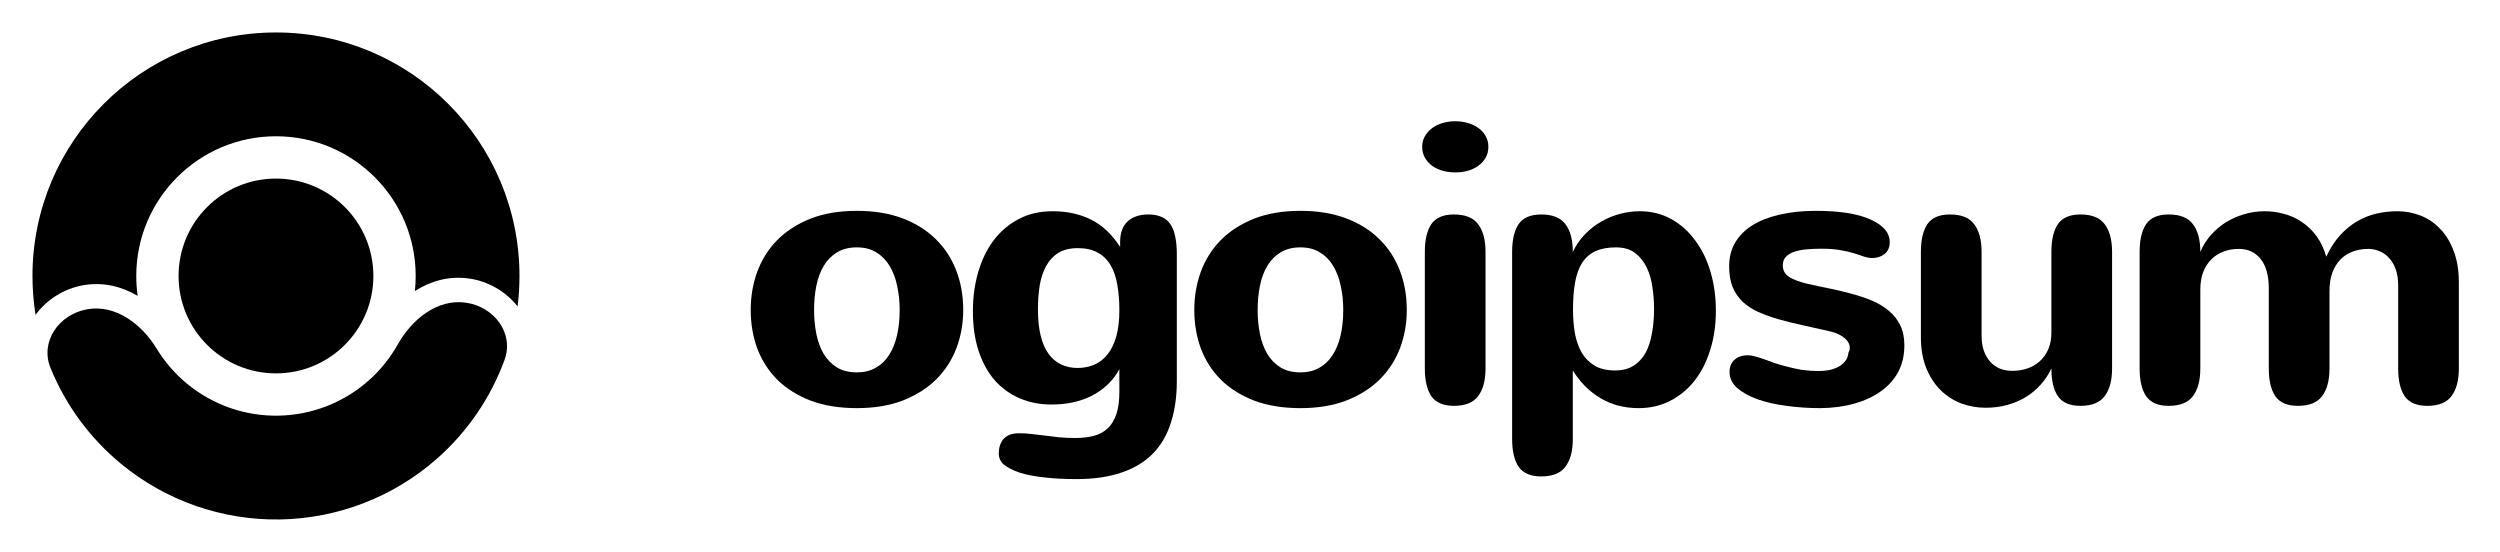
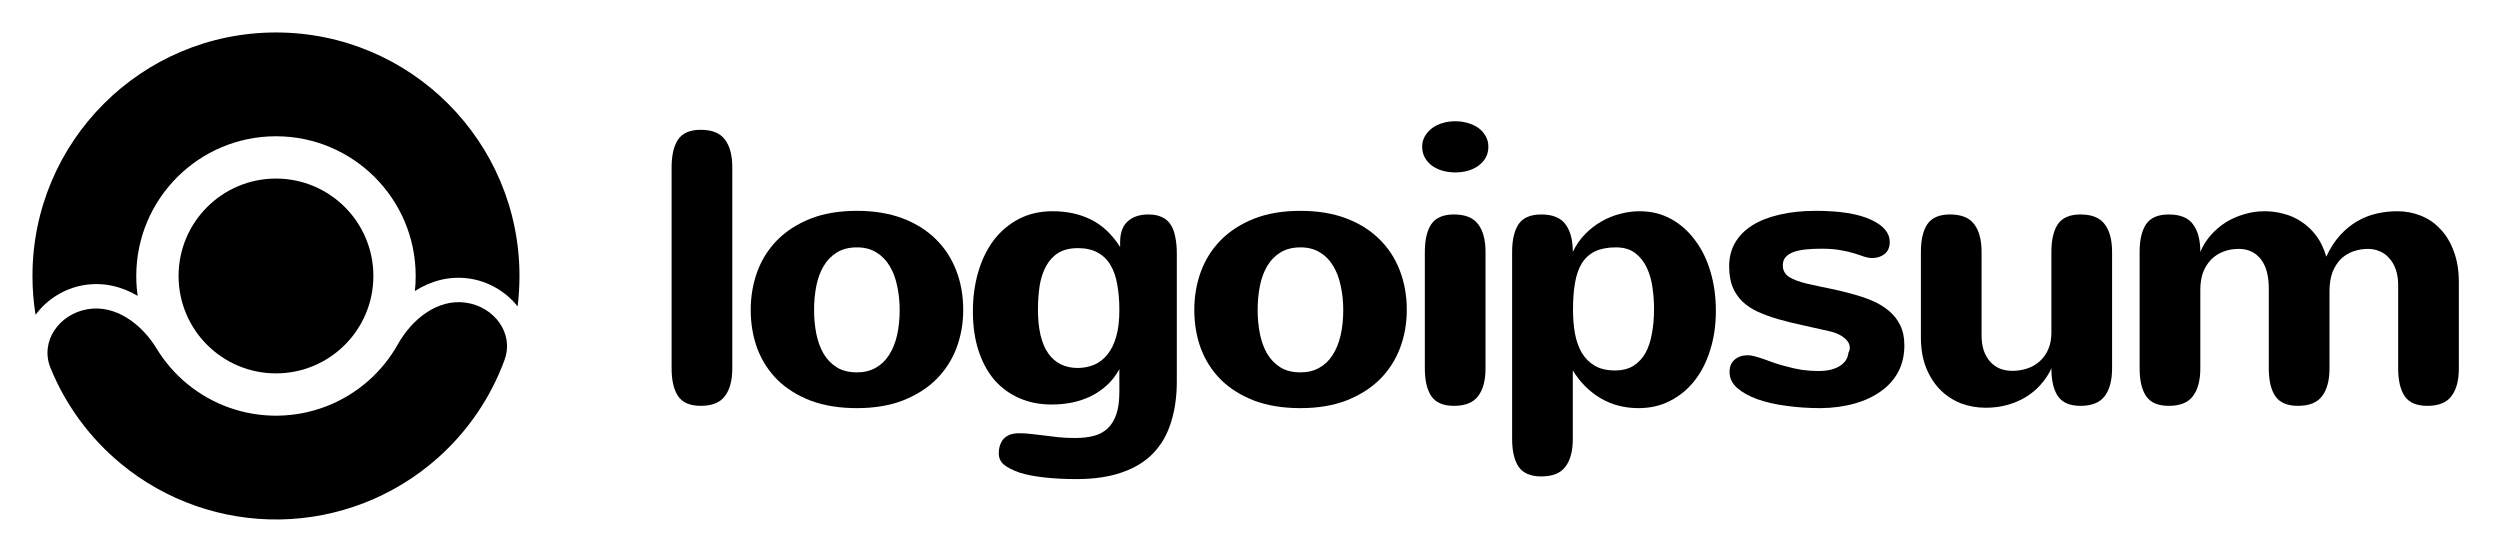
<svg xmlns="http://www.w3.org/2000/svg" id="logo-27" width="154" height="34" viewBox="0 0 154 34" fill="none">
-   <path d="M45.109 22.691C45.109 23.434 44.957 24.004 44.652 24.402C44.355 24.801 43.859 25 43.164 25C42.508 25 42.043 24.801 41.77 24.402C41.504 24.004 41.371 23.434 41.371 22.691V10.305C41.371 9.562 41.504 8.992 41.77 8.594C42.043 8.195 42.508 7.996 43.164 7.996C43.859 7.996 44.355 8.195 44.652 8.594C44.957 8.992 45.109 9.562 45.109 10.305V22.691Z" class="cneutral" fill="#00000" />
+   <path d="M45.109 22.691C45.109 23.434 44.957 24.004 44.652 24.402C44.355 24.801 43.859 25 43.164 25C42.508 25 42.043 24.801 41.77 24.402C41.504 24.004 41.371 23.434 41.371 22.691V10.305C41.371 9.562 41.504 8.992 41.77 8.594C42.043 8.195 42.508 7.996 43.164 7.996C43.859 7.996 44.355 8.195 44.652 8.594C44.957 8.992 45.109 9.562 45.109 10.305V22.691Z" class="cneutral" fill="#000000" />
  <path d="M46.244 19.094C46.244 18.266 46.377 17.484 46.643 16.75C46.916 16.008 47.322 15.359 47.861 14.805C48.408 14.25 49.088 13.809 49.901 13.48C50.721 13.152 51.682 12.988 52.783 12.988C53.838 12.988 54.772 13.141 55.584 13.445C56.397 13.75 57.08 14.176 57.635 14.723C58.19 15.262 58.611 15.906 58.901 16.656C59.19 17.398 59.334 18.211 59.334 19.094C59.334 19.914 59.197 20.691 58.924 21.426C58.651 22.152 58.24 22.793 57.693 23.348C57.147 23.895 56.463 24.332 55.643 24.66C54.822 24.98 53.869 25.141 52.783 25.141C51.713 25.141 50.768 24.988 49.947 24.684C49.135 24.371 48.451 23.945 47.897 23.406C47.35 22.859 46.936 22.219 46.654 21.484C46.381 20.742 46.244 19.945 46.244 19.094ZM50.147 19.094C50.147 19.609 50.193 20.102 50.287 20.57C50.381 21.031 50.529 21.438 50.733 21.789C50.943 22.141 51.217 22.422 51.553 22.633C51.889 22.836 52.299 22.938 52.783 22.938C53.229 22.938 53.615 22.844 53.943 22.656C54.279 22.469 54.553 22.207 54.764 21.871C54.983 21.535 55.147 21.133 55.256 20.664C55.365 20.188 55.42 19.664 55.42 19.094C55.42 18.578 55.369 18.09 55.268 17.629C55.174 17.16 55.022 16.75 54.811 16.398C54.6 16.039 54.326 15.758 53.99 15.555C53.662 15.344 53.26 15.238 52.783 15.238C52.307 15.238 51.901 15.34 51.565 15.543C51.229 15.746 50.955 16.023 50.744 16.375C50.533 16.727 50.381 17.137 50.287 17.605C50.193 18.074 50.147 18.57 50.147 19.094Z" class="cneutral" fill="#000000" />
  <path d="M68.953 22.738C68.742 23.129 68.484 23.461 68.18 23.734C67.883 24.008 67.551 24.234 67.184 24.414C66.824 24.586 66.438 24.715 66.024 24.801C65.617 24.879 65.199 24.918 64.77 24.918C64.051 24.918 63.395 24.789 62.801 24.531C62.207 24.273 61.696 23.902 61.266 23.418C60.844 22.926 60.516 22.324 60.281 21.613C60.047 20.902 59.93 20.09 59.93 19.176C59.93 18.316 60.039 17.512 60.258 16.762C60.477 16.012 60.793 15.359 61.207 14.805C61.629 14.25 62.145 13.812 62.754 13.492C63.363 13.172 64.059 13.012 64.84 13.012C65.731 13.012 66.52 13.184 67.207 13.527C67.903 13.871 68.5 14.434 69 15.215V14.91C69 14.348 69.153 13.926 69.457 13.645C69.77 13.355 70.199 13.211 70.746 13.211C71.074 13.211 71.352 13.266 71.578 13.375C71.805 13.477 71.984 13.633 72.117 13.844C72.25 14.047 72.344 14.301 72.399 14.605C72.461 14.902 72.492 15.242 72.492 15.625V23.477C72.492 24.43 72.371 25.281 72.129 26.031C71.895 26.781 71.528 27.414 71.028 27.93C70.528 28.445 69.887 28.836 69.106 29.102C68.324 29.375 67.395 29.512 66.317 29.512C65.559 29.512 64.887 29.477 64.301 29.406C63.723 29.344 63.223 29.246 62.801 29.113C62.379 28.965 62.059 28.801 61.84 28.621C61.629 28.441 61.524 28.207 61.524 27.918C61.524 27.754 61.547 27.598 61.594 27.449C61.641 27.301 61.711 27.168 61.805 27.051C61.906 26.941 62.035 26.852 62.192 26.781C62.356 26.719 62.555 26.688 62.789 26.688C63.039 26.688 63.289 26.703 63.539 26.734C63.797 26.766 64.063 26.797 64.336 26.828C64.617 26.867 64.91 26.902 65.215 26.934C65.528 26.965 65.863 26.98 66.223 26.98C66.653 26.98 67.035 26.938 67.371 26.852C67.707 26.766 67.992 26.613 68.227 26.395C68.461 26.176 68.641 25.883 68.766 25.516C68.891 25.156 68.953 24.695 68.953 24.133V22.738ZM68.953 19.094C68.953 18.523 68.91 18.004 68.824 17.535C68.746 17.066 68.609 16.668 68.414 16.34C68.219 16.004 67.957 15.746 67.629 15.566C67.301 15.379 66.891 15.285 66.399 15.285C65.914 15.285 65.512 15.383 65.192 15.578C64.879 15.773 64.629 16.043 64.442 16.387C64.254 16.73 64.121 17.133 64.043 17.594C63.973 18.055 63.938 18.547 63.938 19.07C63.938 20.266 64.149 21.164 64.57 21.766C64.992 22.367 65.606 22.668 66.41 22.668C66.785 22.66 67.125 22.59 67.43 22.457C67.742 22.316 68.012 22.102 68.238 21.812C68.465 21.523 68.641 21.156 68.766 20.711C68.891 20.266 68.953 19.727 68.953 19.094Z" class="cneutral" fill="#000000" />
  <path d="M73.569 19.094C73.569 18.266 73.701 17.484 73.967 16.75C74.24 16.008 74.647 15.359 75.186 14.805C75.733 14.25 76.412 13.809 77.225 13.48C78.045 13.152 79.006 12.988 80.108 12.988C81.162 12.988 82.096 13.141 82.908 13.445C83.721 13.75 84.404 14.176 84.959 14.723C85.514 15.262 85.936 15.906 86.225 16.656C86.514 17.398 86.658 18.211 86.658 19.094C86.658 19.914 86.522 20.691 86.248 21.426C85.975 22.152 85.565 22.793 85.018 23.348C84.471 23.895 83.787 24.332 82.967 24.66C82.147 24.98 81.194 25.141 80.108 25.141C79.037 25.141 78.092 24.988 77.272 24.684C76.459 24.371 75.776 23.945 75.221 23.406C74.674 22.859 74.26 22.219 73.979 21.484C73.705 20.742 73.569 19.945 73.569 19.094ZM77.471 19.094C77.471 19.609 77.518 20.102 77.612 20.57C77.705 21.031 77.854 21.438 78.057 21.789C78.268 22.141 78.541 22.422 78.877 22.633C79.213 22.836 79.623 22.938 80.108 22.938C80.553 22.938 80.94 22.844 81.268 22.656C81.604 22.469 81.877 22.207 82.088 21.871C82.307 21.535 82.471 21.133 82.58 20.664C82.69 20.188 82.744 19.664 82.744 19.094C82.744 18.578 82.694 18.09 82.592 17.629C82.498 17.16 82.346 16.75 82.135 16.398C81.924 16.039 81.651 15.758 81.315 15.555C80.987 15.344 80.584 15.238 80.108 15.238C79.631 15.238 79.225 15.34 78.889 15.543C78.553 15.746 78.279 16.023 78.069 16.375C77.858 16.727 77.705 17.137 77.612 17.605C77.518 18.074 77.471 18.57 77.471 19.094Z" class="cneutral" fill="#000000" />
  <path d="M91.684 9.039C91.684 9.297 91.625 9.527 91.508 9.73C91.391 9.926 91.239 10.09 91.051 10.223C90.864 10.355 90.645 10.457 90.395 10.527C90.153 10.59 89.903 10.621 89.645 10.621C89.371 10.621 89.11 10.586 88.86 10.516C88.618 10.445 88.403 10.344 88.215 10.211C88.028 10.07 87.879 9.902 87.77 9.707C87.66 9.512 87.606 9.289 87.606 9.039C87.606 8.812 87.657 8.605 87.758 8.418C87.868 8.223 88.012 8.055 88.192 7.914C88.371 7.773 88.586 7.664 88.836 7.586C89.086 7.508 89.36 7.469 89.657 7.469C89.914 7.469 90.164 7.504 90.407 7.574C90.657 7.645 90.875 7.746 91.063 7.879C91.25 8.012 91.399 8.176 91.508 8.371C91.625 8.566 91.684 8.789 91.684 9.039ZM91.508 22.691C91.508 23.434 91.356 24.004 91.051 24.402C90.754 24.801 90.258 25 89.563 25C88.907 25 88.442 24.801 88.168 24.402C87.903 24.004 87.77 23.434 87.77 22.691V15.52C87.77 14.777 87.903 14.207 88.168 13.809C88.442 13.41 88.907 13.211 89.563 13.211C90.258 13.211 90.754 13.41 91.051 13.809C91.356 14.207 91.508 14.777 91.508 15.52V22.691Z" class="cneutral" fill="#000000" />
  <path d="M96.897 19.07C96.897 19.594 96.936 20.082 97.014 20.535C97.1 20.988 97.241 21.387 97.436 21.73C97.639 22.066 97.905 22.332 98.233 22.527C98.569 22.723 98.983 22.82 99.475 22.82C99.928 22.82 100.307 22.727 100.612 22.539C100.924 22.344 101.174 22.078 101.362 21.742C101.549 21.398 101.682 20.996 101.76 20.535C101.846 20.074 101.889 19.574 101.889 19.035C101.889 18.605 101.858 18.168 101.795 17.723C101.733 17.27 101.616 16.859 101.444 16.492C101.272 16.125 101.034 15.824 100.729 15.59C100.424 15.355 100.026 15.238 99.534 15.238C99.041 15.238 98.623 15.316 98.28 15.473C97.944 15.629 97.67 15.867 97.459 16.188C97.256 16.508 97.112 16.91 97.026 17.395C96.94 17.871 96.897 18.43 96.897 19.07ZM96.885 15.52C97.081 15.105 97.331 14.742 97.635 14.43C97.94 14.117 98.276 13.855 98.643 13.645C99.01 13.434 99.393 13.277 99.791 13.176C100.198 13.066 100.6 13.012 100.998 13.012C101.717 13.012 102.366 13.172 102.944 13.492C103.522 13.812 104.014 14.25 104.42 14.805C104.834 15.352 105.151 16 105.37 16.75C105.588 17.492 105.698 18.289 105.698 19.141C105.698 20.023 105.58 20.832 105.346 21.566C105.12 22.301 104.795 22.934 104.373 23.465C103.959 23.988 103.459 24.398 102.873 24.695C102.295 24.992 101.651 25.141 100.94 25.141C100.065 25.141 99.284 24.938 98.596 24.531C97.909 24.125 97.338 23.555 96.885 22.82V27.039C96.885 27.781 96.733 28.352 96.428 28.75C96.131 29.148 95.635 29.348 94.94 29.348C94.284 29.348 93.819 29.148 93.545 28.75C93.28 28.352 93.147 27.781 93.147 27.039V15.52C93.147 14.777 93.28 14.207 93.545 13.809C93.819 13.41 94.284 13.211 94.94 13.211C95.635 13.211 96.131 13.41 96.428 13.809C96.733 14.207 96.885 14.777 96.885 15.52Z" class="cneutral" fill="#000000" />
  <path d="M109.821 16.352C109.821 16.656 109.954 16.895 110.219 17.066C110.485 17.23 110.852 17.367 111.321 17.477C111.766 17.578 112.223 17.676 112.692 17.77C113.161 17.863 113.618 17.973 114.063 18.098C114.508 18.215 114.926 18.355 115.317 18.52C115.707 18.684 116.051 18.891 116.348 19.141C116.645 19.383 116.879 19.68 117.051 20.031C117.223 20.375 117.309 20.789 117.309 21.273C117.309 21.883 117.184 22.426 116.934 22.902C116.684 23.371 116.329 23.77 115.868 24.098C115.415 24.426 114.872 24.68 114.239 24.859C113.606 25.039 112.907 25.133 112.141 25.141C111.415 25.141 110.715 25.094 110.043 25C109.372 24.914 108.774 24.777 108.25 24.59C107.735 24.402 107.321 24.172 107.008 23.898C106.696 23.617 106.54 23.289 106.54 22.914C106.54 22.586 106.645 22.332 106.856 22.152C107.067 21.973 107.336 21.883 107.665 21.883C107.79 21.883 107.938 21.906 108.11 21.953C108.282 22 108.469 22.059 108.672 22.129C108.875 22.199 109.09 22.277 109.317 22.363C109.551 22.441 109.793 22.512 110.043 22.574C110.356 22.66 110.676 22.73 111.004 22.785C111.34 22.832 111.684 22.855 112.036 22.855C112.254 22.855 112.469 22.836 112.68 22.797C112.891 22.75 113.079 22.684 113.243 22.598C113.415 22.504 113.555 22.387 113.665 22.246C113.774 22.105 113.84 21.934 113.864 21.73C113.887 21.684 113.907 21.637 113.922 21.59C113.938 21.543 113.946 21.488 113.946 21.426C113.946 21.207 113.844 21.012 113.641 20.84C113.446 20.668 113.168 20.531 112.809 20.43C112.207 20.289 111.633 20.16 111.086 20.043C110.54 19.926 110.032 19.801 109.563 19.668C109.102 19.535 108.68 19.383 108.297 19.211C107.922 19.039 107.602 18.828 107.336 18.578C107.079 18.328 106.875 18.027 106.727 17.676C106.586 17.324 106.516 16.898 106.516 16.398C106.516 15.859 106.637 15.379 106.879 14.957C107.129 14.527 107.485 14.168 107.946 13.879C108.407 13.59 108.965 13.371 109.622 13.223C110.278 13.066 111.02 12.988 111.848 12.988C113.332 12.988 114.461 13.168 115.235 13.527C116.016 13.879 116.407 14.34 116.407 14.91C116.407 15.23 116.301 15.477 116.09 15.648C115.879 15.812 115.625 15.895 115.329 15.895C115.172 15.895 115.008 15.867 114.836 15.812C114.672 15.75 114.473 15.684 114.239 15.613C114.004 15.535 113.723 15.469 113.395 15.414C113.075 15.352 112.676 15.32 112.2 15.32C111.84 15.32 111.512 15.336 111.215 15.367C110.926 15.398 110.676 15.453 110.465 15.531C110.262 15.609 110.102 15.715 109.985 15.848C109.875 15.98 109.821 16.148 109.821 16.352Z" class="cneutral" fill="#000000" />
  <path d="M122.065 20.652C122.065 21.02 122.112 21.34 122.206 21.613C122.307 21.887 122.444 22.117 122.616 22.305C122.788 22.484 122.987 22.621 123.213 22.715C123.448 22.801 123.698 22.844 123.963 22.844C124.276 22.844 124.577 22.797 124.866 22.703C125.155 22.609 125.409 22.465 125.628 22.27C125.854 22.074 126.034 21.828 126.167 21.531C126.299 21.234 126.366 20.887 126.366 20.488V15.52C126.366 14.777 126.499 14.207 126.764 13.809C127.038 13.41 127.503 13.211 128.159 13.211C128.854 13.211 129.35 13.41 129.647 13.809C129.952 14.207 130.104 14.777 130.104 15.52V22.691C130.104 23.434 129.952 24.004 129.647 24.402C129.35 24.801 128.854 25 128.159 25C127.503 25 127.038 24.801 126.764 24.402C126.499 24.004 126.366 23.434 126.366 22.691C126.202 23.051 125.987 23.379 125.721 23.676C125.463 23.973 125.159 24.23 124.807 24.449C124.463 24.66 124.081 24.824 123.659 24.941C123.245 25.059 122.795 25.117 122.311 25.117C121.788 25.117 121.284 25.027 120.799 24.848C120.323 24.66 119.901 24.387 119.534 24.027C119.167 23.66 118.874 23.207 118.655 22.668C118.436 22.129 118.327 21.5 118.327 20.781V15.52C118.327 14.777 118.46 14.207 118.725 13.809C118.999 13.41 119.463 13.211 120.12 13.211C120.815 13.211 121.311 13.41 121.608 13.809C121.913 14.207 122.065 14.777 122.065 15.52V20.652Z" class="cneutral" fill="#000000" />
  <path d="M131.801 15.52C131.801 14.777 131.934 14.207 132.2 13.809C132.473 13.41 132.938 13.211 133.594 13.211C134.29 13.211 134.786 13.41 135.083 13.809C135.387 14.207 135.54 14.777 135.54 15.52C135.696 15.145 135.907 14.805 136.173 14.5C136.446 14.188 136.755 13.922 137.098 13.703C137.45 13.484 137.829 13.316 138.235 13.199C138.641 13.074 139.063 13.012 139.501 13.012C139.907 13.012 140.305 13.066 140.696 13.176C141.094 13.277 141.462 13.445 141.798 13.68C142.141 13.906 142.442 14.195 142.7 14.547C142.958 14.898 143.157 15.32 143.298 15.812C143.54 15.289 143.825 14.848 144.153 14.488C144.481 14.129 144.837 13.84 145.219 13.621C145.602 13.402 146.001 13.246 146.415 13.152C146.837 13.059 147.258 13.012 147.68 13.012C148.18 13.012 148.657 13.102 149.11 13.281C149.571 13.461 149.973 13.734 150.317 14.102C150.669 14.461 150.946 14.918 151.149 15.473C151.36 16.02 151.465 16.66 151.465 17.395V22.691C151.465 23.434 151.313 24.004 151.008 24.402C150.712 24.801 150.215 25 149.52 25C148.864 25 148.399 24.801 148.126 24.402C147.86 24.004 147.727 23.434 147.727 22.691V17.559C147.727 17.207 147.68 16.895 147.587 16.621C147.493 16.34 147.36 16.105 147.188 15.918C147.024 15.723 146.829 15.578 146.602 15.484C146.376 15.383 146.133 15.332 145.876 15.332C145.555 15.332 145.251 15.383 144.962 15.484C144.673 15.586 144.419 15.742 144.2 15.953C143.989 16.164 143.817 16.434 143.684 16.762C143.559 17.09 143.497 17.484 143.497 17.945V22.691C143.497 23.434 143.344 24.004 143.04 24.402C142.743 24.801 142.247 25 141.551 25C140.895 25 140.43 24.801 140.157 24.402C139.891 24.004 139.758 23.434 139.758 22.691V17.781C139.758 16.977 139.59 16.367 139.255 15.953C138.926 15.539 138.477 15.332 137.907 15.332C137.571 15.332 137.258 15.387 136.969 15.496C136.68 15.605 136.43 15.766 136.219 15.977C136.008 16.188 135.84 16.449 135.715 16.762C135.598 17.074 135.54 17.434 135.54 17.84V22.691C135.54 23.434 135.387 24.004 135.083 24.402C134.786 24.801 134.29 25 133.594 25C132.938 25 132.473 24.801 132.2 24.402C131.934 24.004 131.801 23.434 131.801 22.691V15.52Z" class="cneutral" fill="#000000" />
  <path d="M17 23C13.686 23 11 20.314 11 17C11 13.686 13.686 11 17 11C20.314 11 23 13.686 23 17C23 20.314 20.314 23 17 23Z" class="ccustom" fill="#000000" />
  <path d="M5.376 19.05C3.637 19.356 2.446 21.036 3.113 22.67C4.045 24.952 5.532 26.986 7.459 28.574C10.215 30.846 13.691 32.06 17.262 31.998C20.833 31.935 24.264 30.601 26.939 28.234C28.81 26.579 30.225 24.495 31.076 22.182C31.686 20.525 30.437 18.888 28.688 18.643C26.94 18.397 25.37 19.67 24.507 21.21C24.038 22.044 23.431 22.802 22.703 23.446C21.168 24.804 19.199 25.569 17.15 25.605C15.101 25.641 13.107 24.944 11.526 23.641C10.776 23.023 10.142 22.287 9.645 21.469C8.728 19.96 7.115 18.743 5.376 19.05Z" class="ccustom" fill="#000000" />
  <path d="M31.884 18.875C31.961 18.26 32 17.635 32 17C32 8.716 25.284 2 17 2C8.716 2 2 8.716 2 17C2 17.815 2.065 18.614 2.19 19.394C2.879 18.451 3.954 17.777 5.116 17.572C6.372 17.351 7.515 17.656 8.48 18.225C8.423 17.825 8.394 17.416 8.394 17C8.394 12.247 12.247 8.394 17 8.394C21.753 8.394 25.606 12.247 25.606 17C25.606 17.313 25.59 17.623 25.557 17.928C26.502 17.324 27.633 16.98 28.897 17.157C30.065 17.321 31.163 17.956 31.884 18.875Z" class="ccompli1" fill="#000000" />
</svg>
